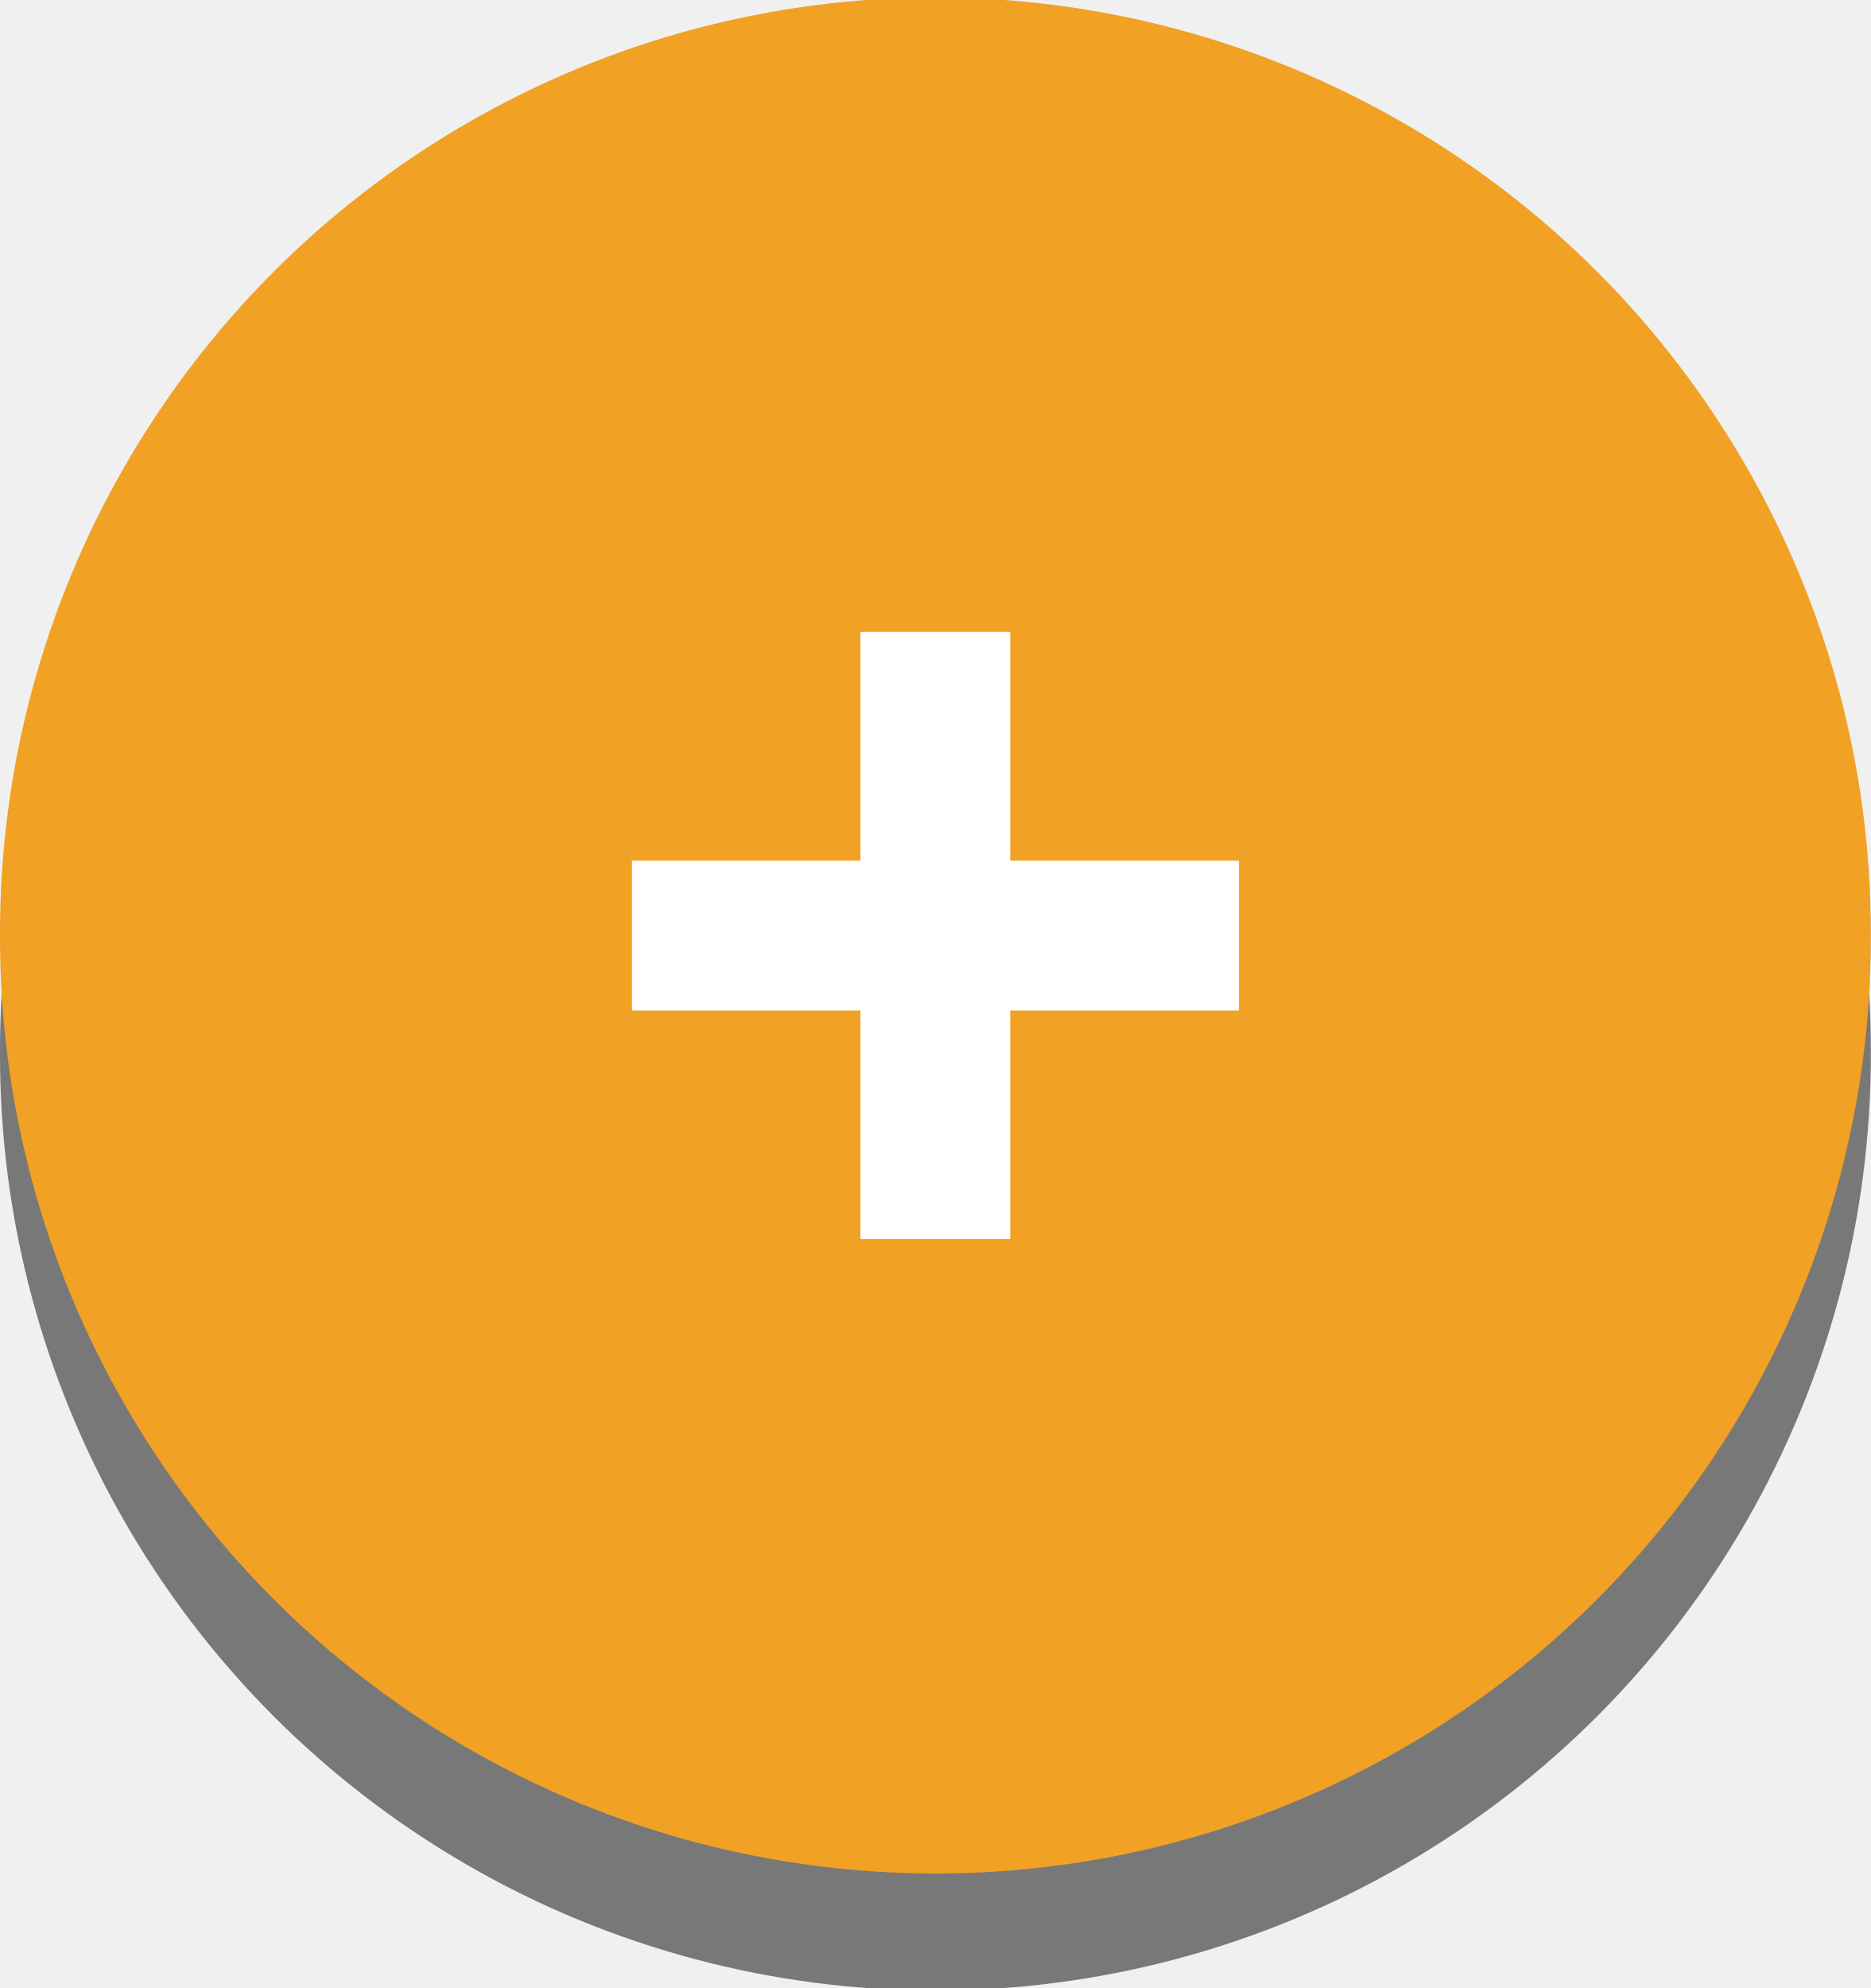
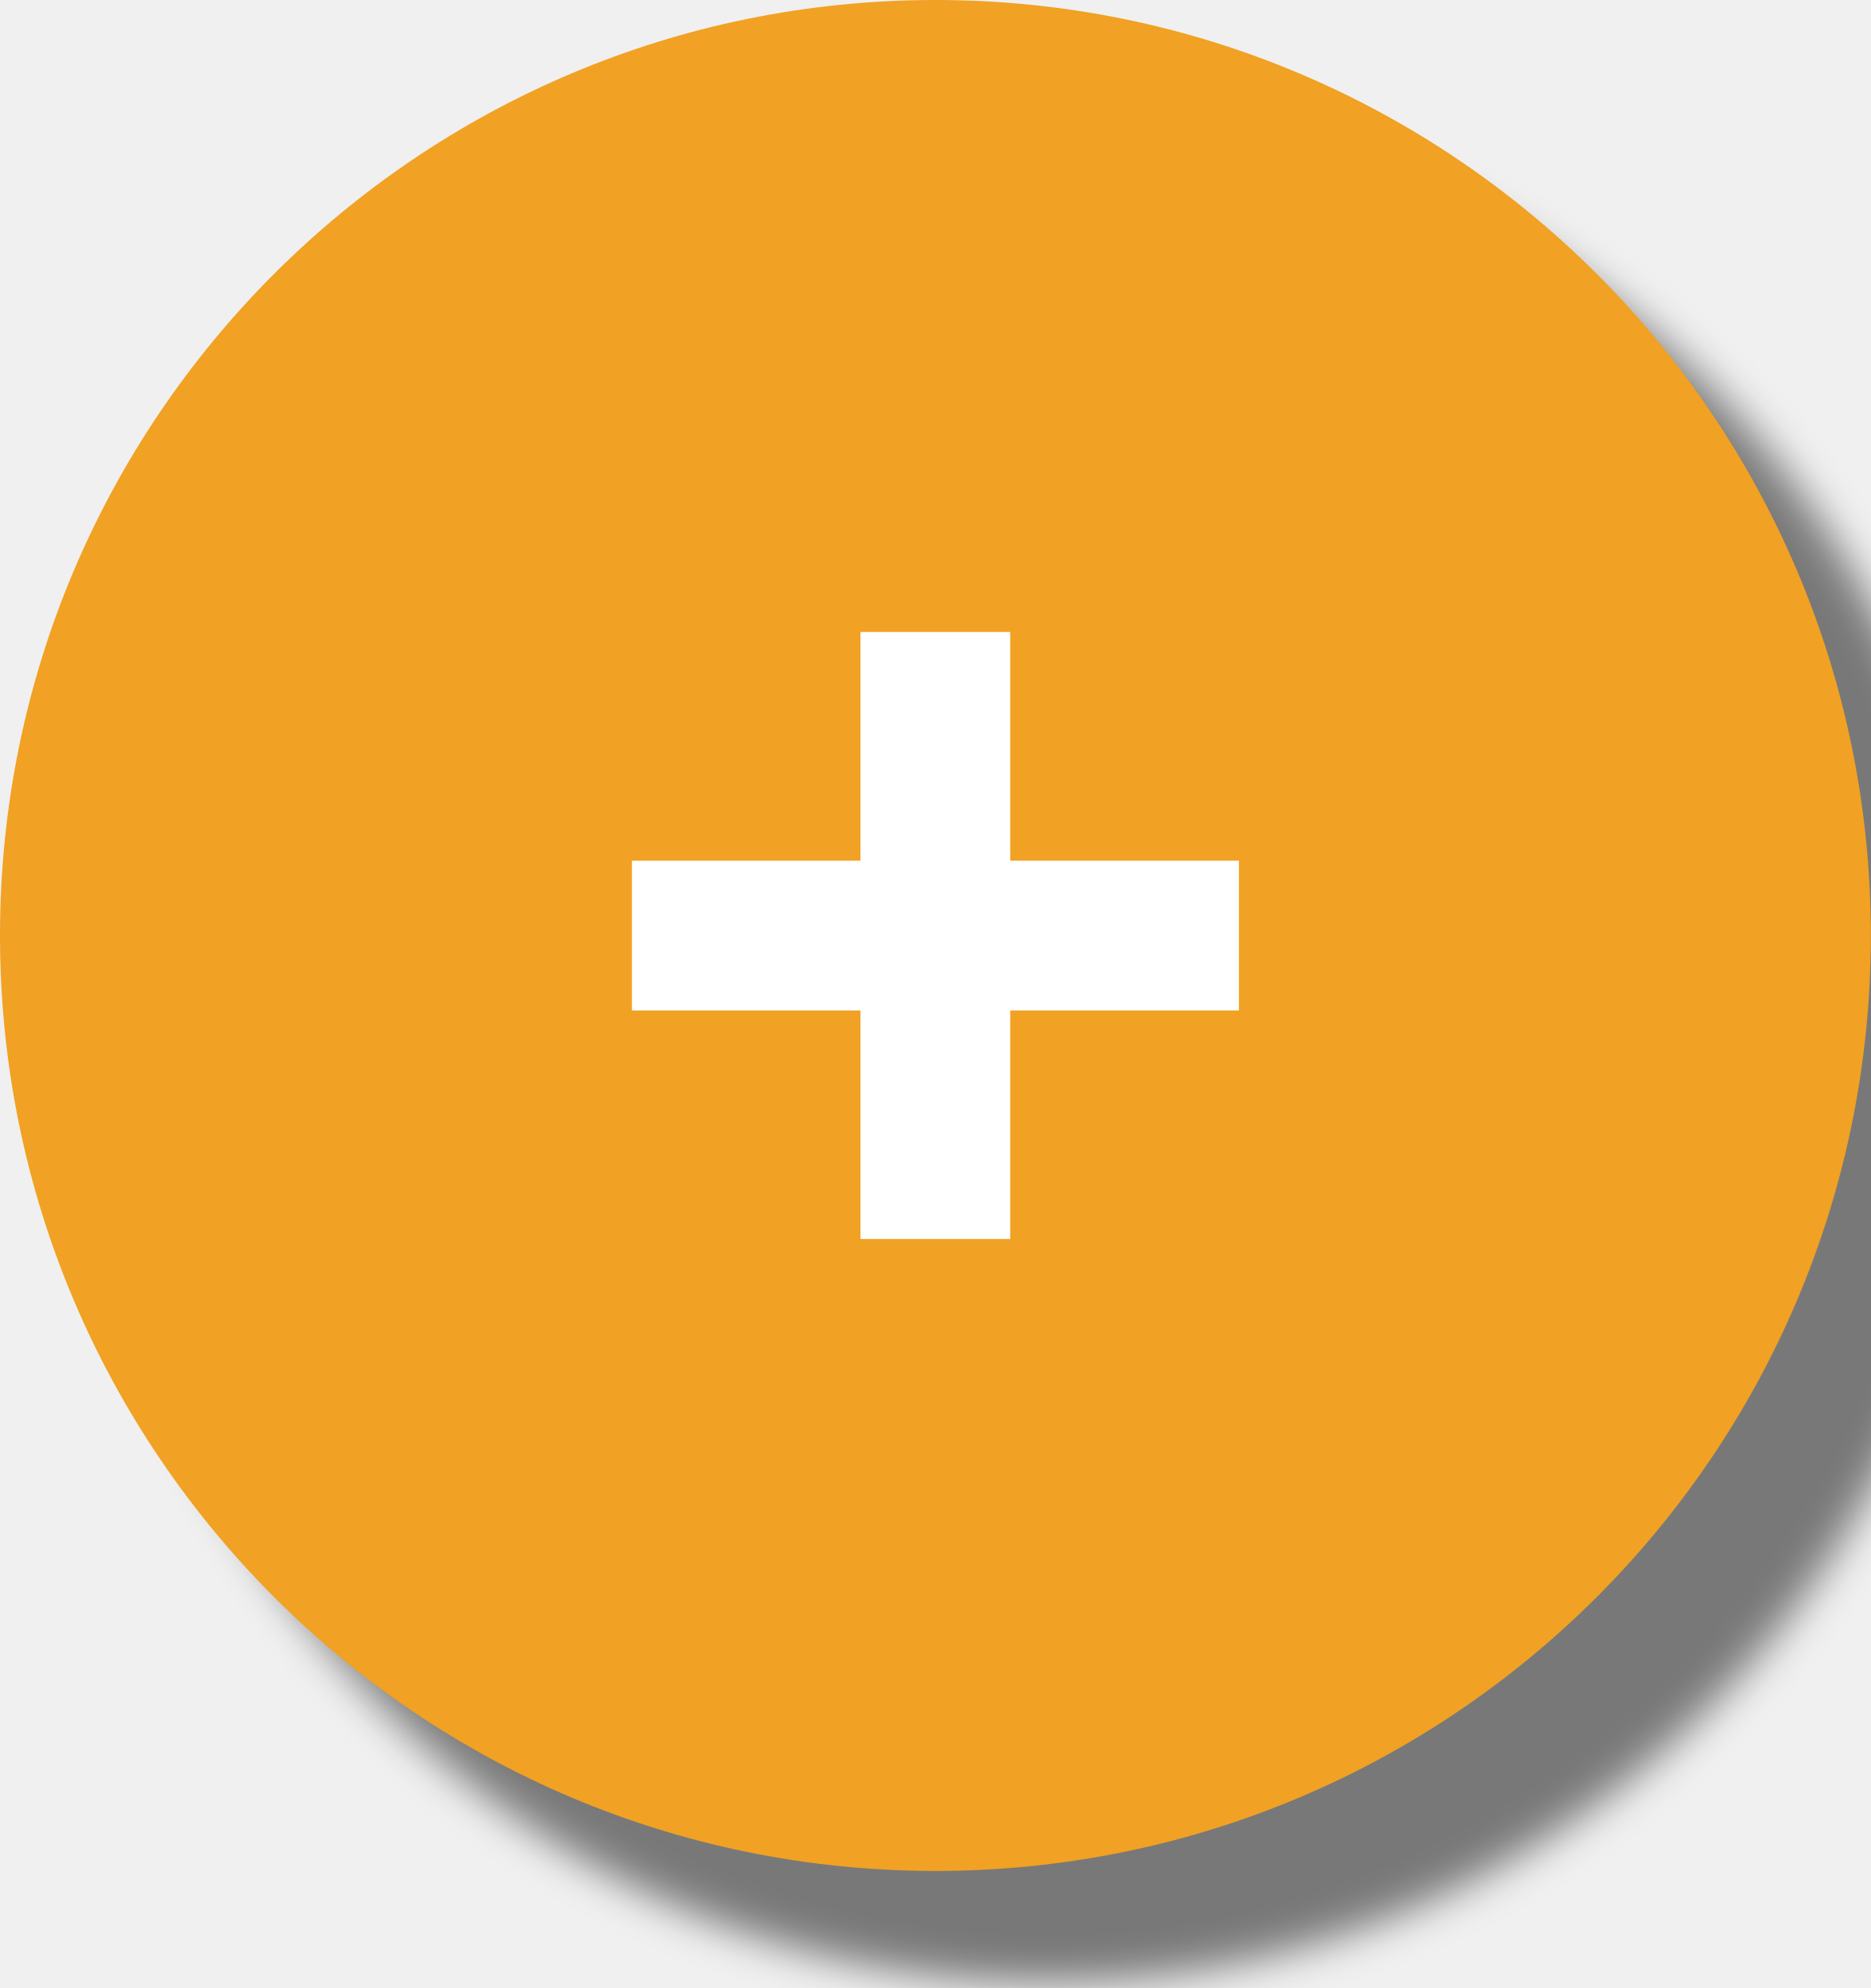
<svg xmlns="http://www.w3.org/2000/svg" width="350" height="371.895" id="svg5486" version="1.1">
-   <defs id="defs5488" />
+   <defs id="defs5488">
+     <filter style="color-interpolation-filters:sRGB;" id="filter4777">
+       <feFlood flood-opacity="0.498" flood-color="rgb(0,0,0)" result="flood" id="feFlood4767" />
+       <feComposite in="flood" in2="SourceGraphic" operator="in" result="composite1" id="feComposite4769" />
+       <feGaussianBlur in="composite1" stdDeviation="3" result="blur" id="feGaussianBlur4771" />
+       <feOffset dx="16" dy="16" result="offset" id="feOffset4773" />
+       <feComposite in="SourceGraphic" in2="offset" operator="over" result="composite2" id="feComposite4775" />
+     </filter>
+   </defs>
  <g id="layer1" transform="translate(-165,-337.8431)">
-     <path style="fill:#000000;fill-opacity:0.498;stroke:none" id="path5359-0" d="m -224.286,403.791 a 134.286,134.286 0 1 1 -268.571,0 134.286,134.286 0 1 1 268.571,0 z" transform="matrix(1.303191,0,0,1.303191,807.2872,8.521821)" />
-     <path style="fill:#f1a123;fill-opacity:1;stroke:none" id="buttonBody" d="m -224.286,403.791 a 134.286,134.286 0 1 1 -268.571,0 134.286,134.286 0 1 1 268.571,0 z" transform="matrix(1.303191,0,0,1.303191,807.2872,-13.37356)" />
-     <path transform="matrix(1.053322,0,0,1.053322,-1142.254,284.6014)" id="menuNext" d="m 1393.906,162.781 0,40.625 -40.594,0 0,26.594 40.594,0 0,40.594 26.594,0 0,-40.594 40.625,0 0,-26.594 -40.625,0 0,-40.625 -26.594,0 z" style="fill:#ffffff;fill-opacity:1;stroke:none" />
+     <g id="g1026">
+       <path transform="matrix(1.303191,0,0,1.303191,807.2872,-13.37356)" d="M -224.286,403.791 A 134.286,134.286 0 0 1 -358.571,538.076 134.286,134.286 0 0 1 -492.857,403.791 134.286,134.286 0 0 1 -358.571,269.505 134.286,134.286 0 0 1 -224.286,403.791 Z" id="buttonBody" style="fill:#f1a123;fill-opacity:1;stroke:none;filter:url(#filter4777)" />
+       <path style="fill:#ffffff;fill-opacity:1;stroke:none" d="m 1393.906,162.781 0,40.625 -40.594,0 0,26.594 40.594,0 0,40.594 26.594,0 0,-40.594 40.625,0 0,-26.594 -40.625,0 0,-40.625 -26.594,0 z" id="menuNext" transform="matrix(1.053322,0,0,1.053322,-1142.254,284.6014)" />
+     </g>
  </g>
</svg>
